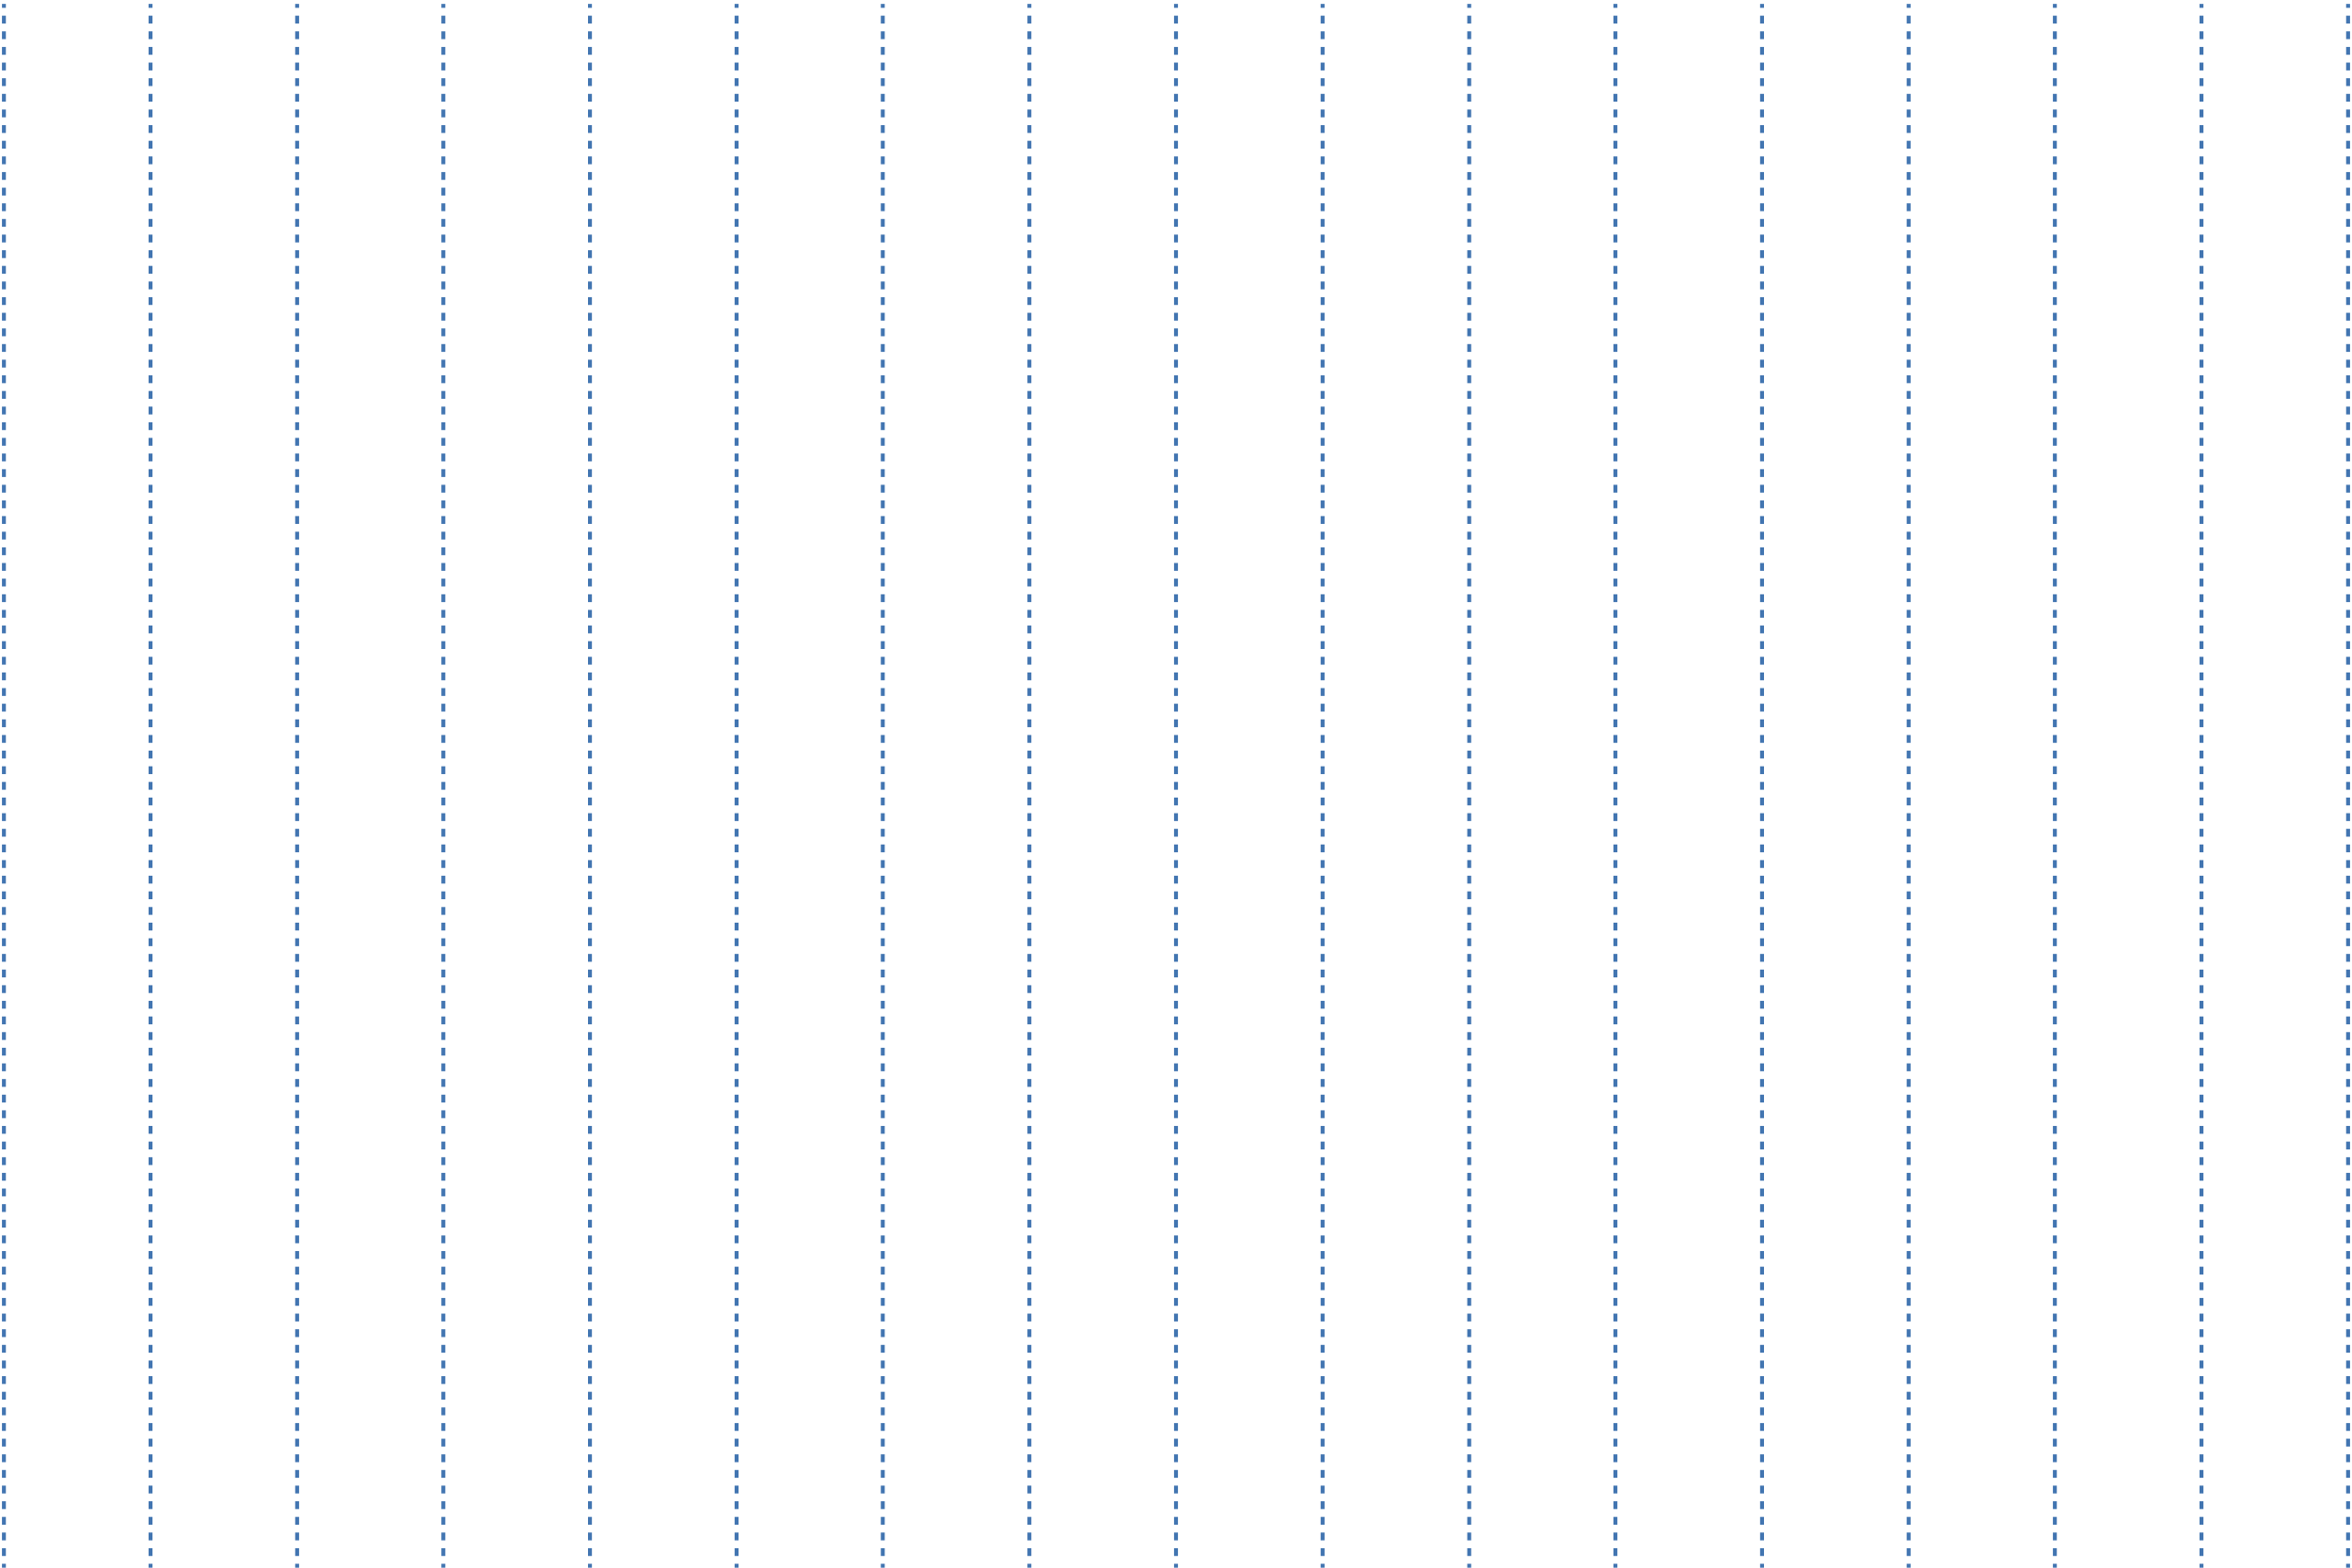
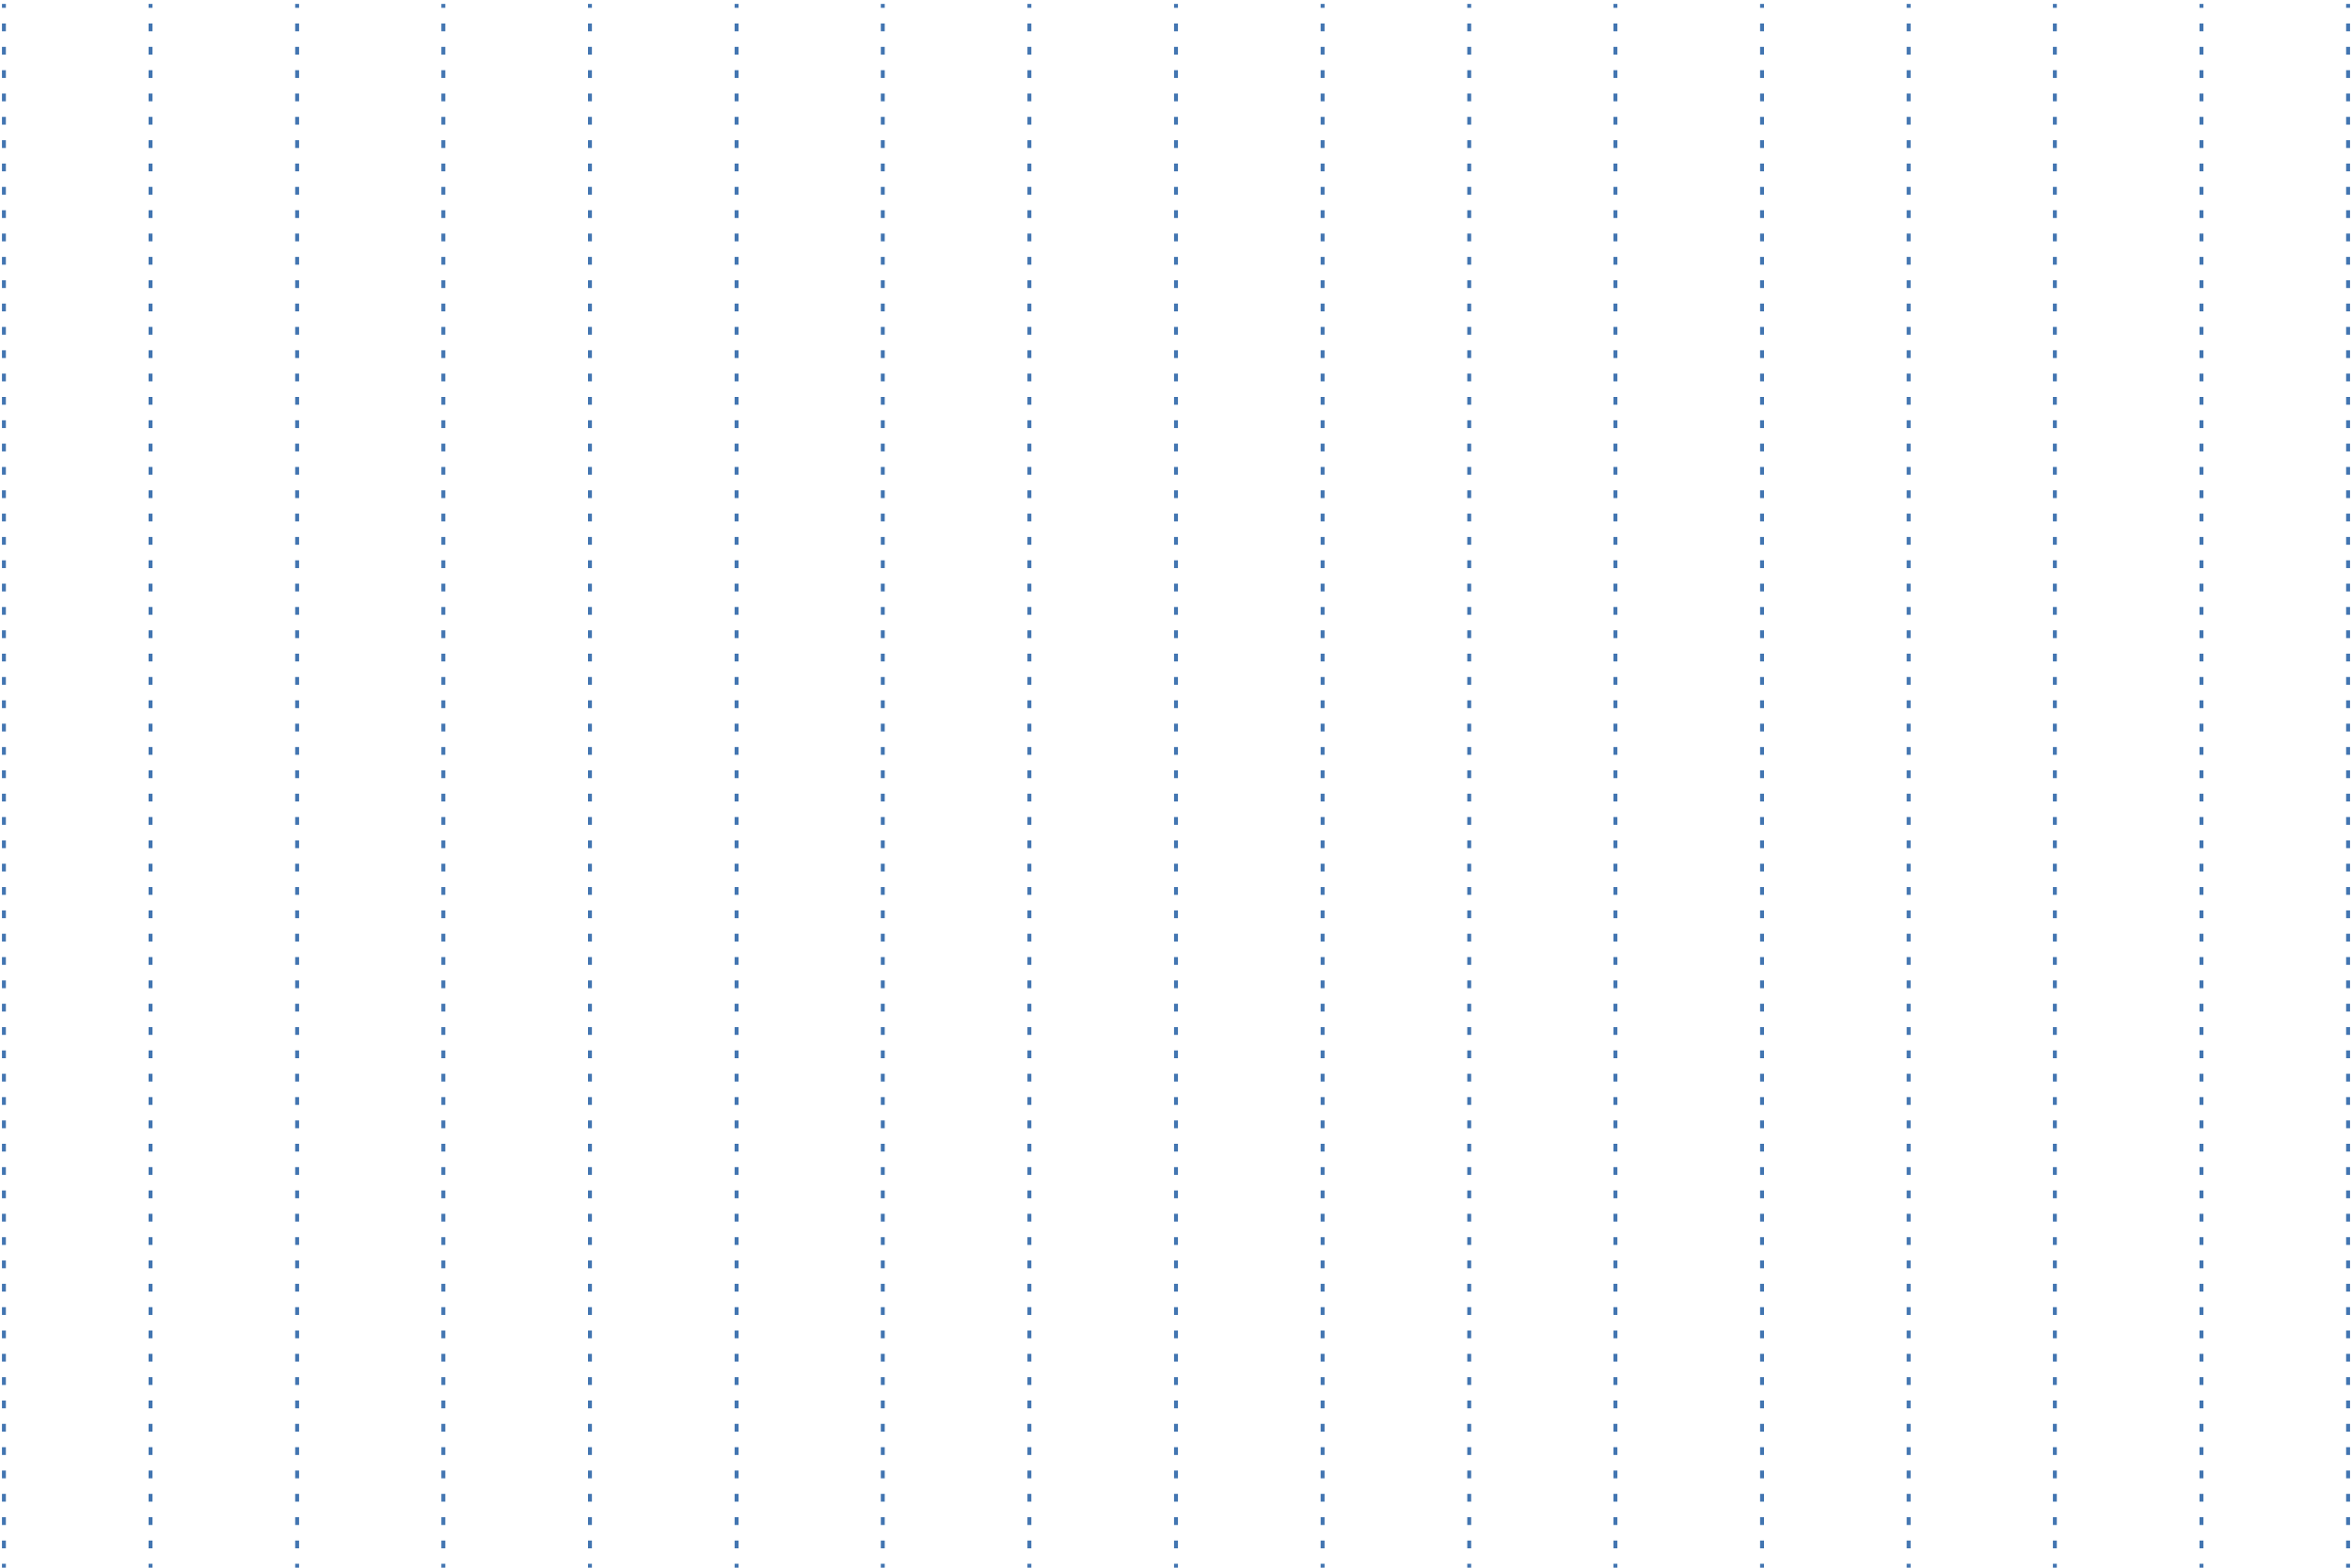
<svg xmlns="http://www.w3.org/2000/svg" version="1.1" id="Layer_1" x="0px" y="0px" viewBox="0 0 600 400" style="enable-background:new 0 0 600 400;" xml:space="preserve">
  <style type="text/css">
	.st0{fill:none;stroke:#4275B1;stroke-miterlimit:10;}
- 	.st1{fill:none;stroke:#4275B1;stroke-miterlimit:10;stroke-dasharray:1.995,1.995;}
+ 	.st1{fill:none;stroke:#4275B1;stroke-miterlimit:10;stroke-dasharray:1.985,3.97;}
</style>
  <g>
    <g>
      <line class="st0" x1="1" y1="1" x2="1" y2="2" />
-       <line class="st1" x1="1" y1="4" x2="1" y2="398" />
+       <line class="st1" x1="1" y1="6" x2="1" y2="397" />
      <line class="st0" x1="1" y1="399" x2="1" y2="400" />
    </g>
  </g>
  <g>
    <g>
      <line class="st0" x1="262.6" y1="1" x2="262.6" y2="2" />
-       <line class="st1" x1="262.6" y1="4" x2="262.6" y2="398" />
+       <line class="st1" x1="262.6" y1="6" x2="262.6" y2="397" />
      <line class="st0" x1="262.6" y1="399" x2="262.6" y2="400" />
    </g>
  </g>
  <g>
    <g>
      <line class="st0" x1="38.4" y1="1" x2="38.4" y2="2" />
-       <line class="st1" x1="38.4" y1="4" x2="38.4" y2="398" />
+       <line class="st1" x1="38.4" y1="6" x2="38.4" y2="397" />
      <line class="st0" x1="38.4" y1="399" x2="38.4" y2="400" />
    </g>
  </g>
  <g>
    <g>
      <line class="st0" x1="75.8" y1="1" x2="75.8" y2="2" />
-       <line class="st1" x1="75.8" y1="4" x2="75.8" y2="398" />
+       <line class="st1" x1="75.8" y1="6" x2="75.8" y2="397" />
      <line class="st0" x1="75.8" y1="399" x2="75.8" y2="400" />
    </g>
  </g>
  <g>
    <g>
      <line class="st0" x1="113.1" y1="1" x2="113.1" y2="2" />
-       <line class="st1" x1="113.1" y1="4" x2="113.1" y2="398" />
+       <line class="st1" x1="113.1" y1="6" x2="113.1" y2="397" />
      <line class="st0" x1="113.1" y1="399" x2="113.1" y2="400" />
    </g>
  </g>
  <g>
    <g>
      <line class="st0" x1="150.5" y1="1" x2="150.5" y2="2" />
-       <line class="st1" x1="150.5" y1="4" x2="150.5" y2="398" />
+       <line class="st1" x1="150.5" y1="6" x2="150.5" y2="397" />
      <line class="st0" x1="150.5" y1="399" x2="150.5" y2="400" />
    </g>
  </g>
  <g>
    <g>
      <line class="st0" x1="187.9" y1="1" x2="187.9" y2="2" />
-       <line class="st1" x1="187.9" y1="4" x2="187.9" y2="398" />
+       <line class="st1" x1="187.9" y1="6" x2="187.9" y2="397" />
      <line class="st0" x1="187.9" y1="399" x2="187.9" y2="400" />
    </g>
  </g>
  <g>
    <g>
      <line class="st0" x1="225.2" y1="1" x2="225.2" y2="2" />
-       <line class="st1" x1="225.2" y1="4" x2="225.2" y2="398" />
+       <line class="st1" x1="225.2" y1="6" x2="225.2" y2="397" />
      <line class="st0" x1="225.2" y1="399" x2="225.2" y2="400" />
    </g>
  </g>
  <g>
    <g>
      <line class="st0" x1="337.4" y1="1" x2="337.4" y2="2" />
-       <line class="st1" x1="337.4" y1="4" x2="337.4" y2="398" />
+       <line class="st1" x1="337.4" y1="6" x2="337.4" y2="397" />
      <line class="st0" x1="337.4" y1="399" x2="337.4" y2="400" />
    </g>
  </g>
  <g>
    <g>
      <line class="st0" x1="374.8" y1="1" x2="374.8" y2="2" />
-       <line class="st1" x1="374.8" y1="4" x2="374.8" y2="398" />
+       <line class="st1" x1="374.8" y1="6" x2="374.8" y2="397" />
      <line class="st0" x1="374.8" y1="399" x2="374.8" y2="400" />
    </g>
  </g>
  <g>
    <g>
      <line class="st0" x1="300" y1="1" x2="300" y2="2" />
-       <line class="st1" x1="300" y1="4" x2="300" y2="398" />
+       <line class="st1" x1="300" y1="6" x2="300" y2="397" />
      <line class="st0" x1="300" y1="399" x2="300" y2="400" />
    </g>
  </g>
  <g>
    <g>
      <line class="st0" x1="412.1" y1="1" x2="412.1" y2="2" />
-       <line class="st1" x1="412.1" y1="4" x2="412.1" y2="398" />
+       <line class="st1" x1="412.1" y1="6" x2="412.1" y2="397" />
      <line class="st0" x1="412.1" y1="399" x2="412.1" y2="400" />
    </g>
  </g>
  <g>
    <g>
      <line class="st0" x1="599" y1="1" x2="599" y2="2" />
-       <line class="st1" x1="599" y1="4" x2="599" y2="398" />
+       <line class="st1" x1="599" y1="6" x2="599" y2="397" />
      <line class="st0" x1="599" y1="399" x2="599" y2="400" />
    </g>
  </g>
  <g>
    <g>
      <line class="st0" x1="449.5" y1="1" x2="449.5" y2="2" />
-       <line class="st1" x1="449.5" y1="4" x2="449.5" y2="398" />
+       <line class="st1" x1="449.5" y1="6" x2="449.5" y2="397" />
      <line class="st0" x1="449.5" y1="399" x2="449.5" y2="400" />
    </g>
  </g>
  <g>
    <g>
      <line class="st0" x1="486.9" y1="1" x2="486.9" y2="2" />
-       <line class="st1" x1="486.9" y1="4" x2="486.9" y2="398" />
+       <line class="st1" x1="486.9" y1="6" x2="486.9" y2="397" />
      <line class="st0" x1="486.9" y1="399" x2="486.9" y2="400" />
    </g>
  </g>
  <g>
    <g>
      <line class="st0" x1="524.2" y1="1" x2="524.2" y2="2" />
-       <line class="st1" x1="524.2" y1="4" x2="524.2" y2="398" />
+       <line class="st1" x1="524.2" y1="6" x2="524.2" y2="397" />
      <line class="st0" x1="524.2" y1="399" x2="524.2" y2="400" />
    </g>
  </g>
  <g>
    <g>
      <line class="st0" x1="561.6" y1="1" x2="561.6" y2="2" />
-       <line class="st1" x1="561.6" y1="4" x2="561.6" y2="398" />
+       <line class="st1" x1="561.6" y1="6" x2="561.6" y2="397" />
      <line class="st0" x1="561.6" y1="399" x2="561.6" y2="400" />
    </g>
  </g>
</svg>
